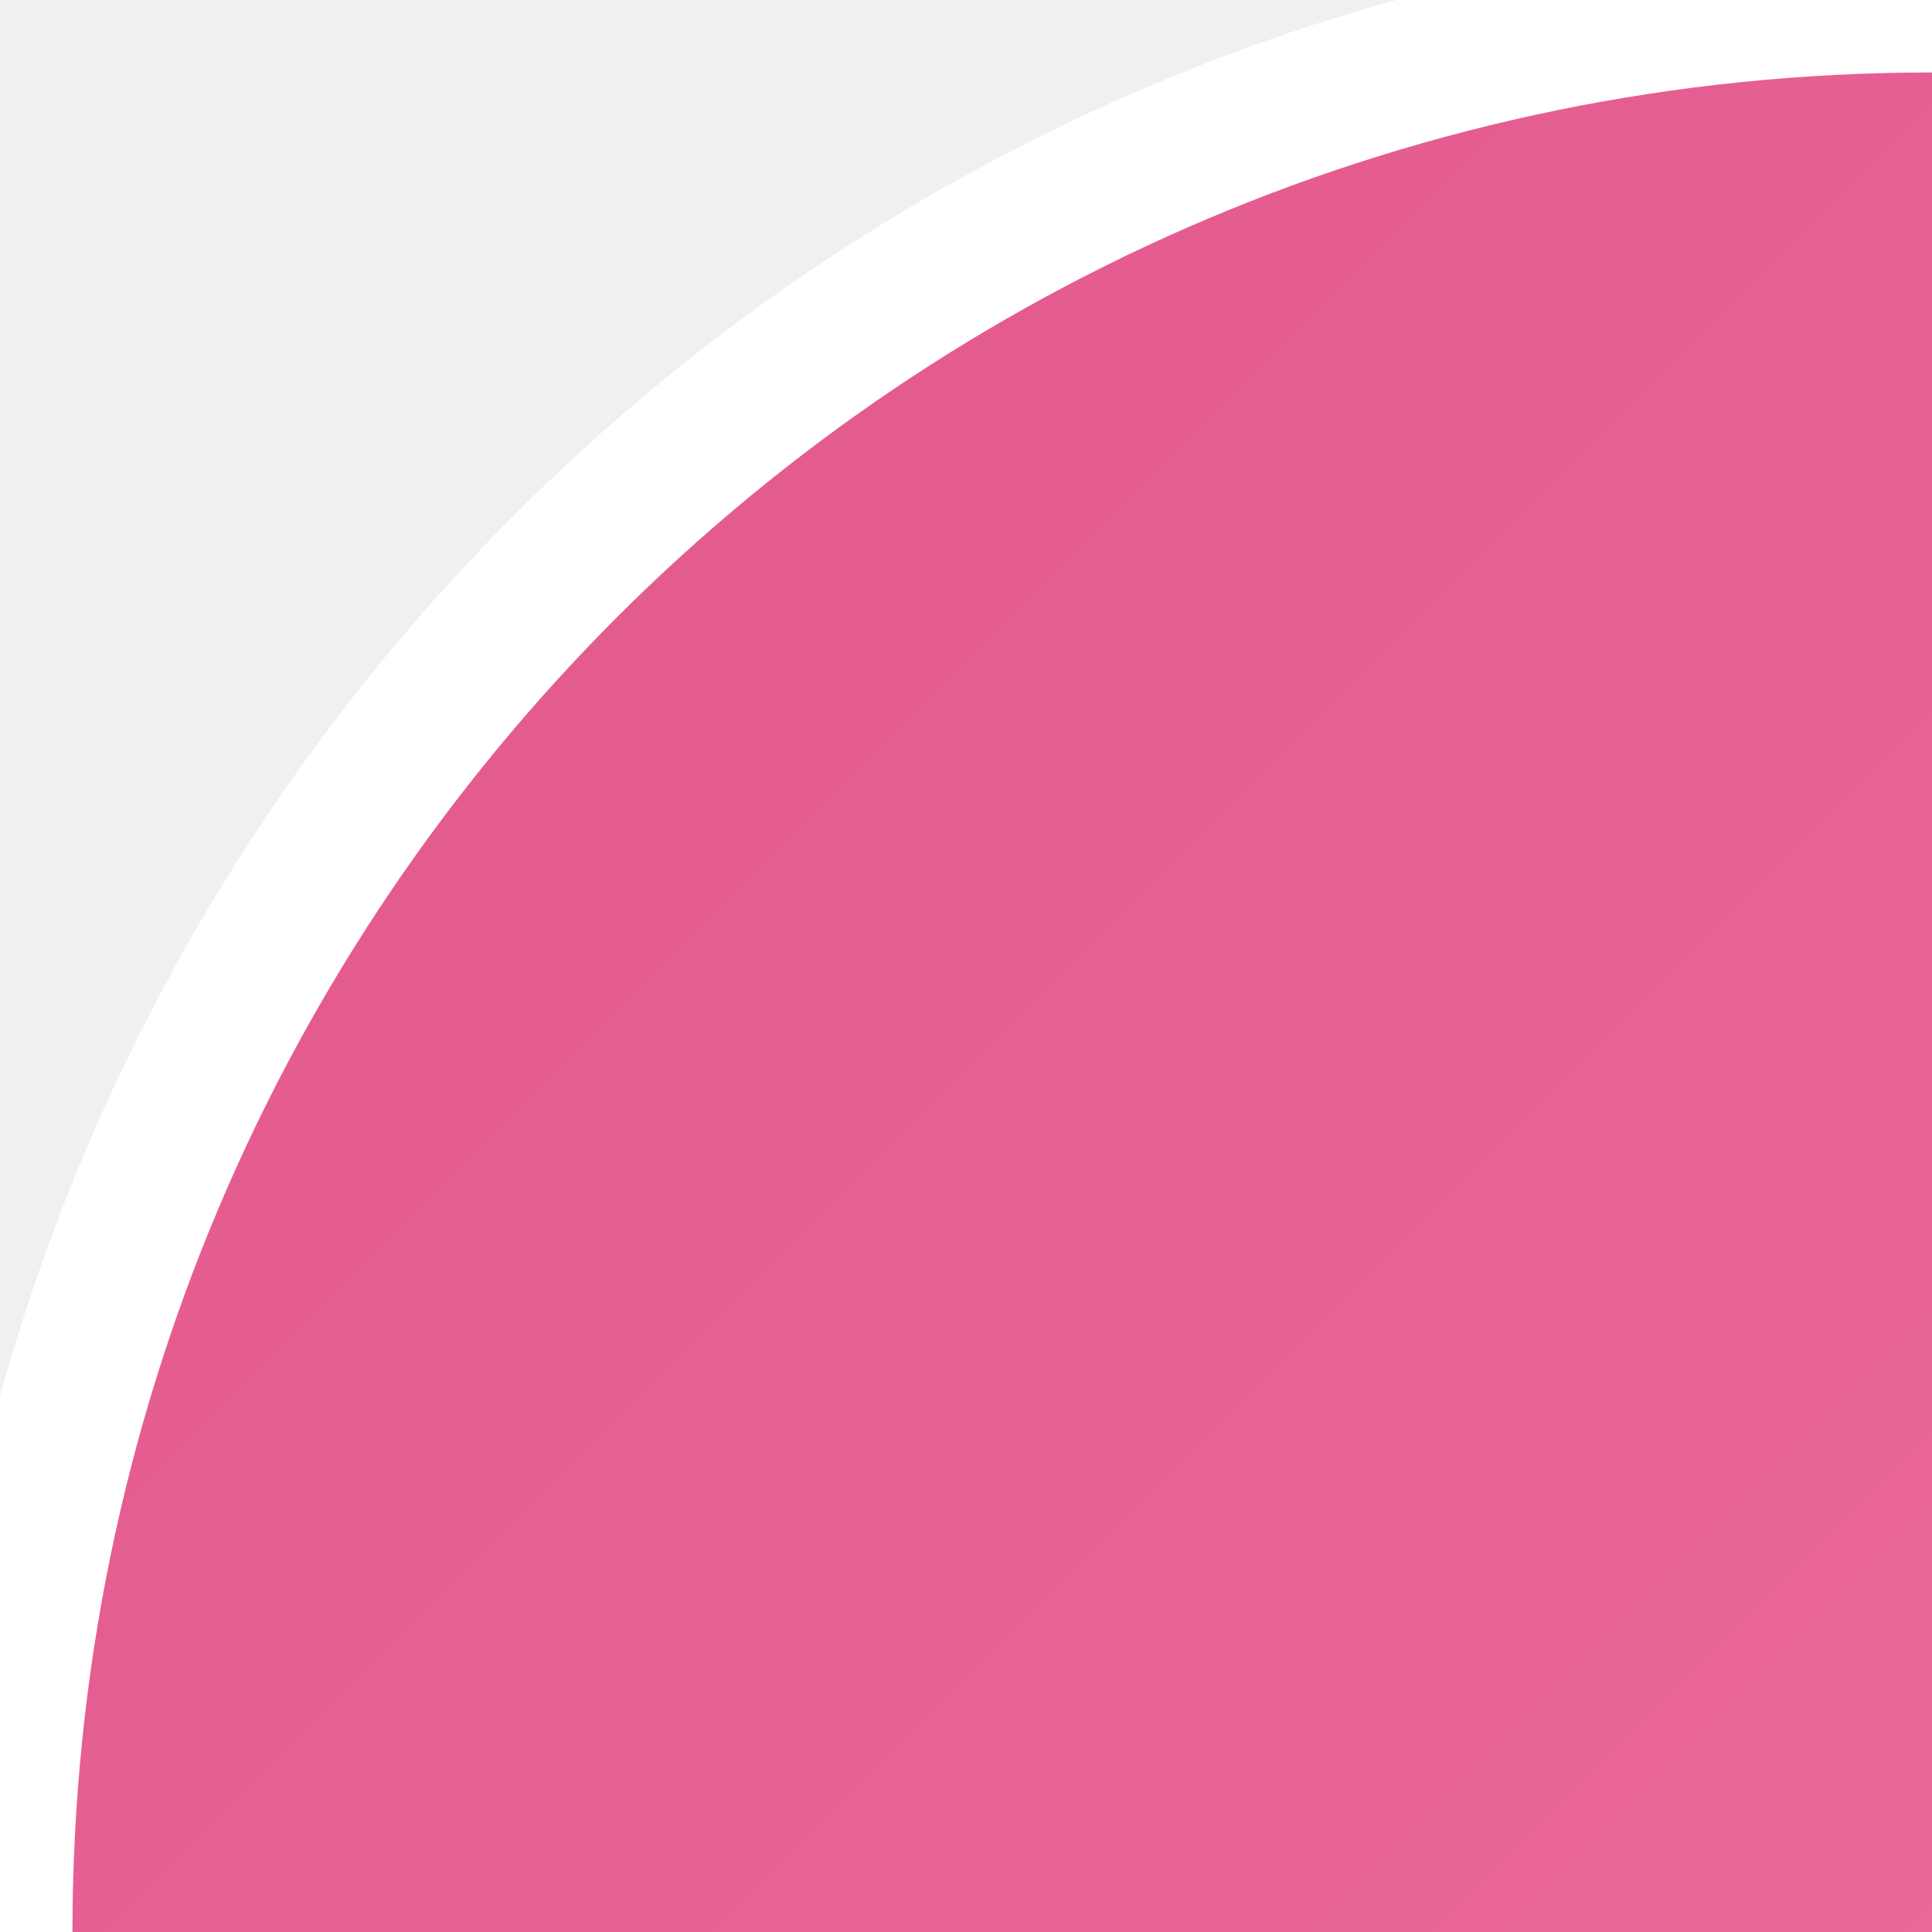
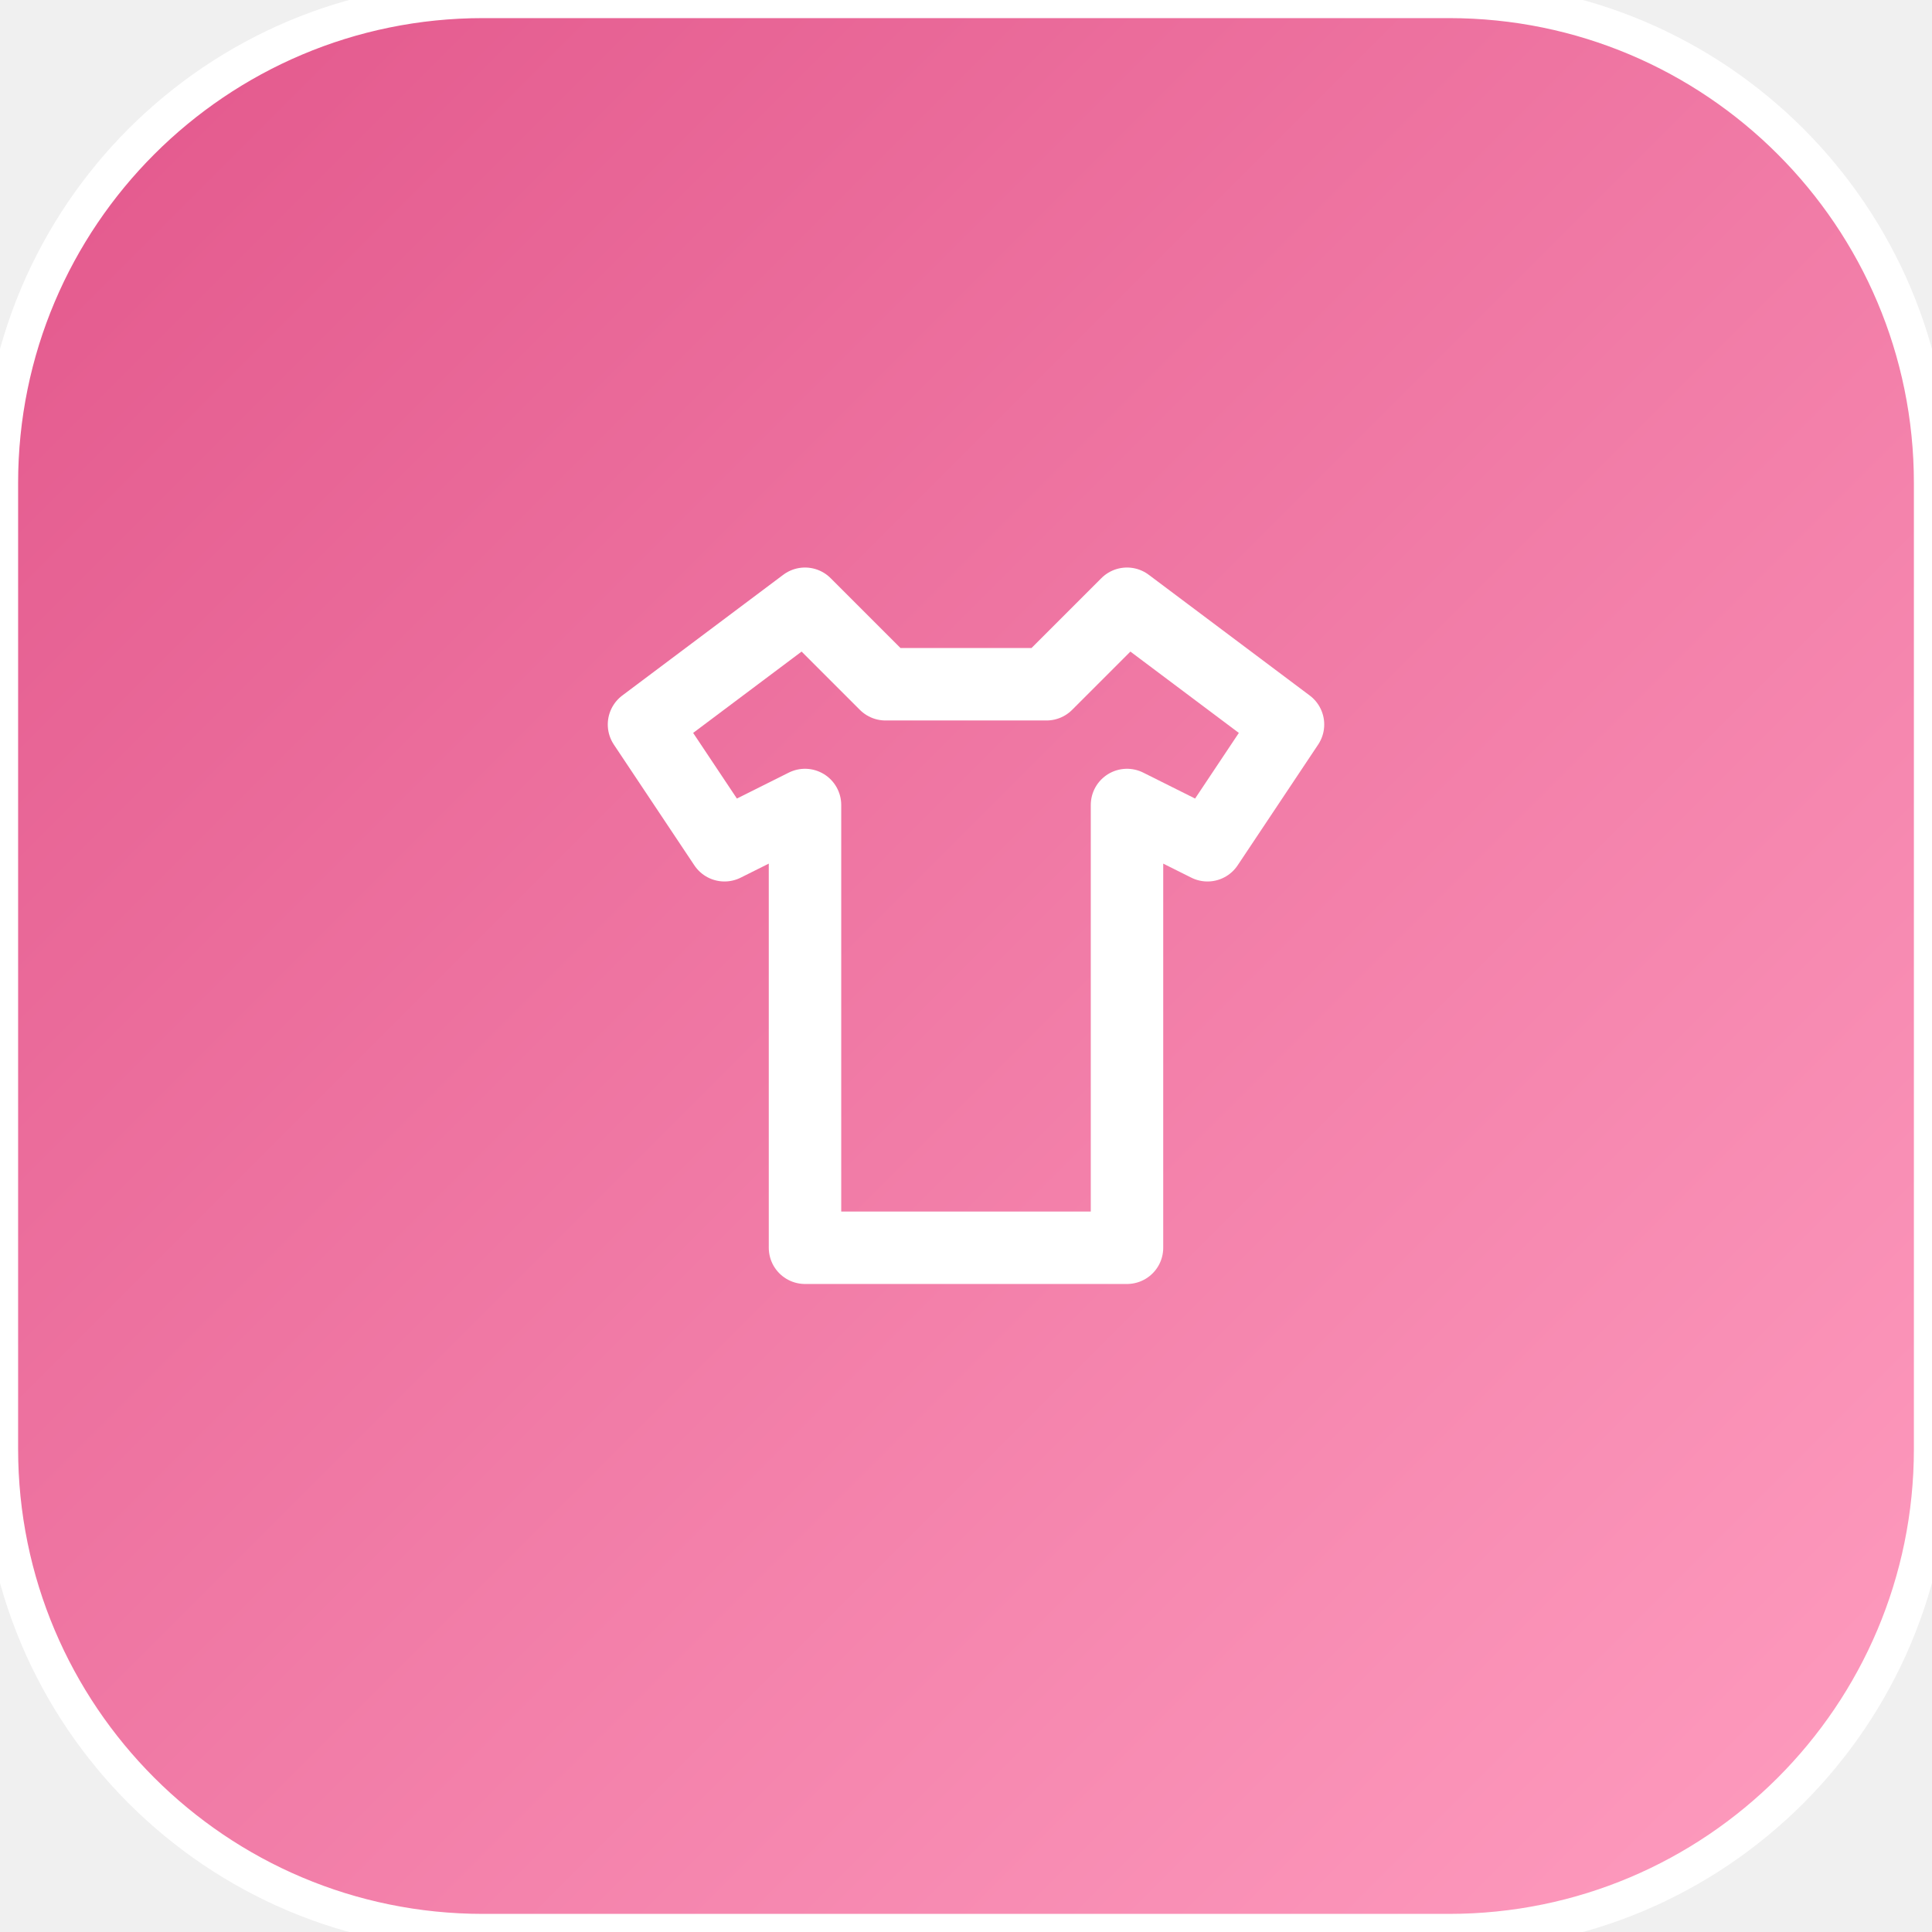
- <svg xmlns="http://www.w3.org/2000/svg" width="96" height="96" viewBox="0 0 24 24" fill="none" stroke="#fff" stroke-width="1.8" stroke-linecap="round" stroke-linejoin="round">
+ <svg xmlns="http://www.w3.org/2000/svg" width="96" height="96" viewBox="0 0 96 96" fill="none" stroke="#fff" stroke-width="1.8" stroke-linecap="round" stroke-linejoin="round">
  <defs>
    <linearGradient id="g" x1="0" y1="0" x2="1" y2="1">
      <stop offset="0" stop-color="#e2568b" />
      <stop offset="1" stop-color="#ff9ec0" />
    </linearGradient>
  </defs>
  <rect width="96" height="96" rx="24" fill="url(#g)" />
  <g transform="translate(24 24) scale(2)">
    <path d="M8 3 4 6l2 3 2-1v11h8V8l2 1 2-3-4-3-2 2h-4z" />
  </g>
</svg>
